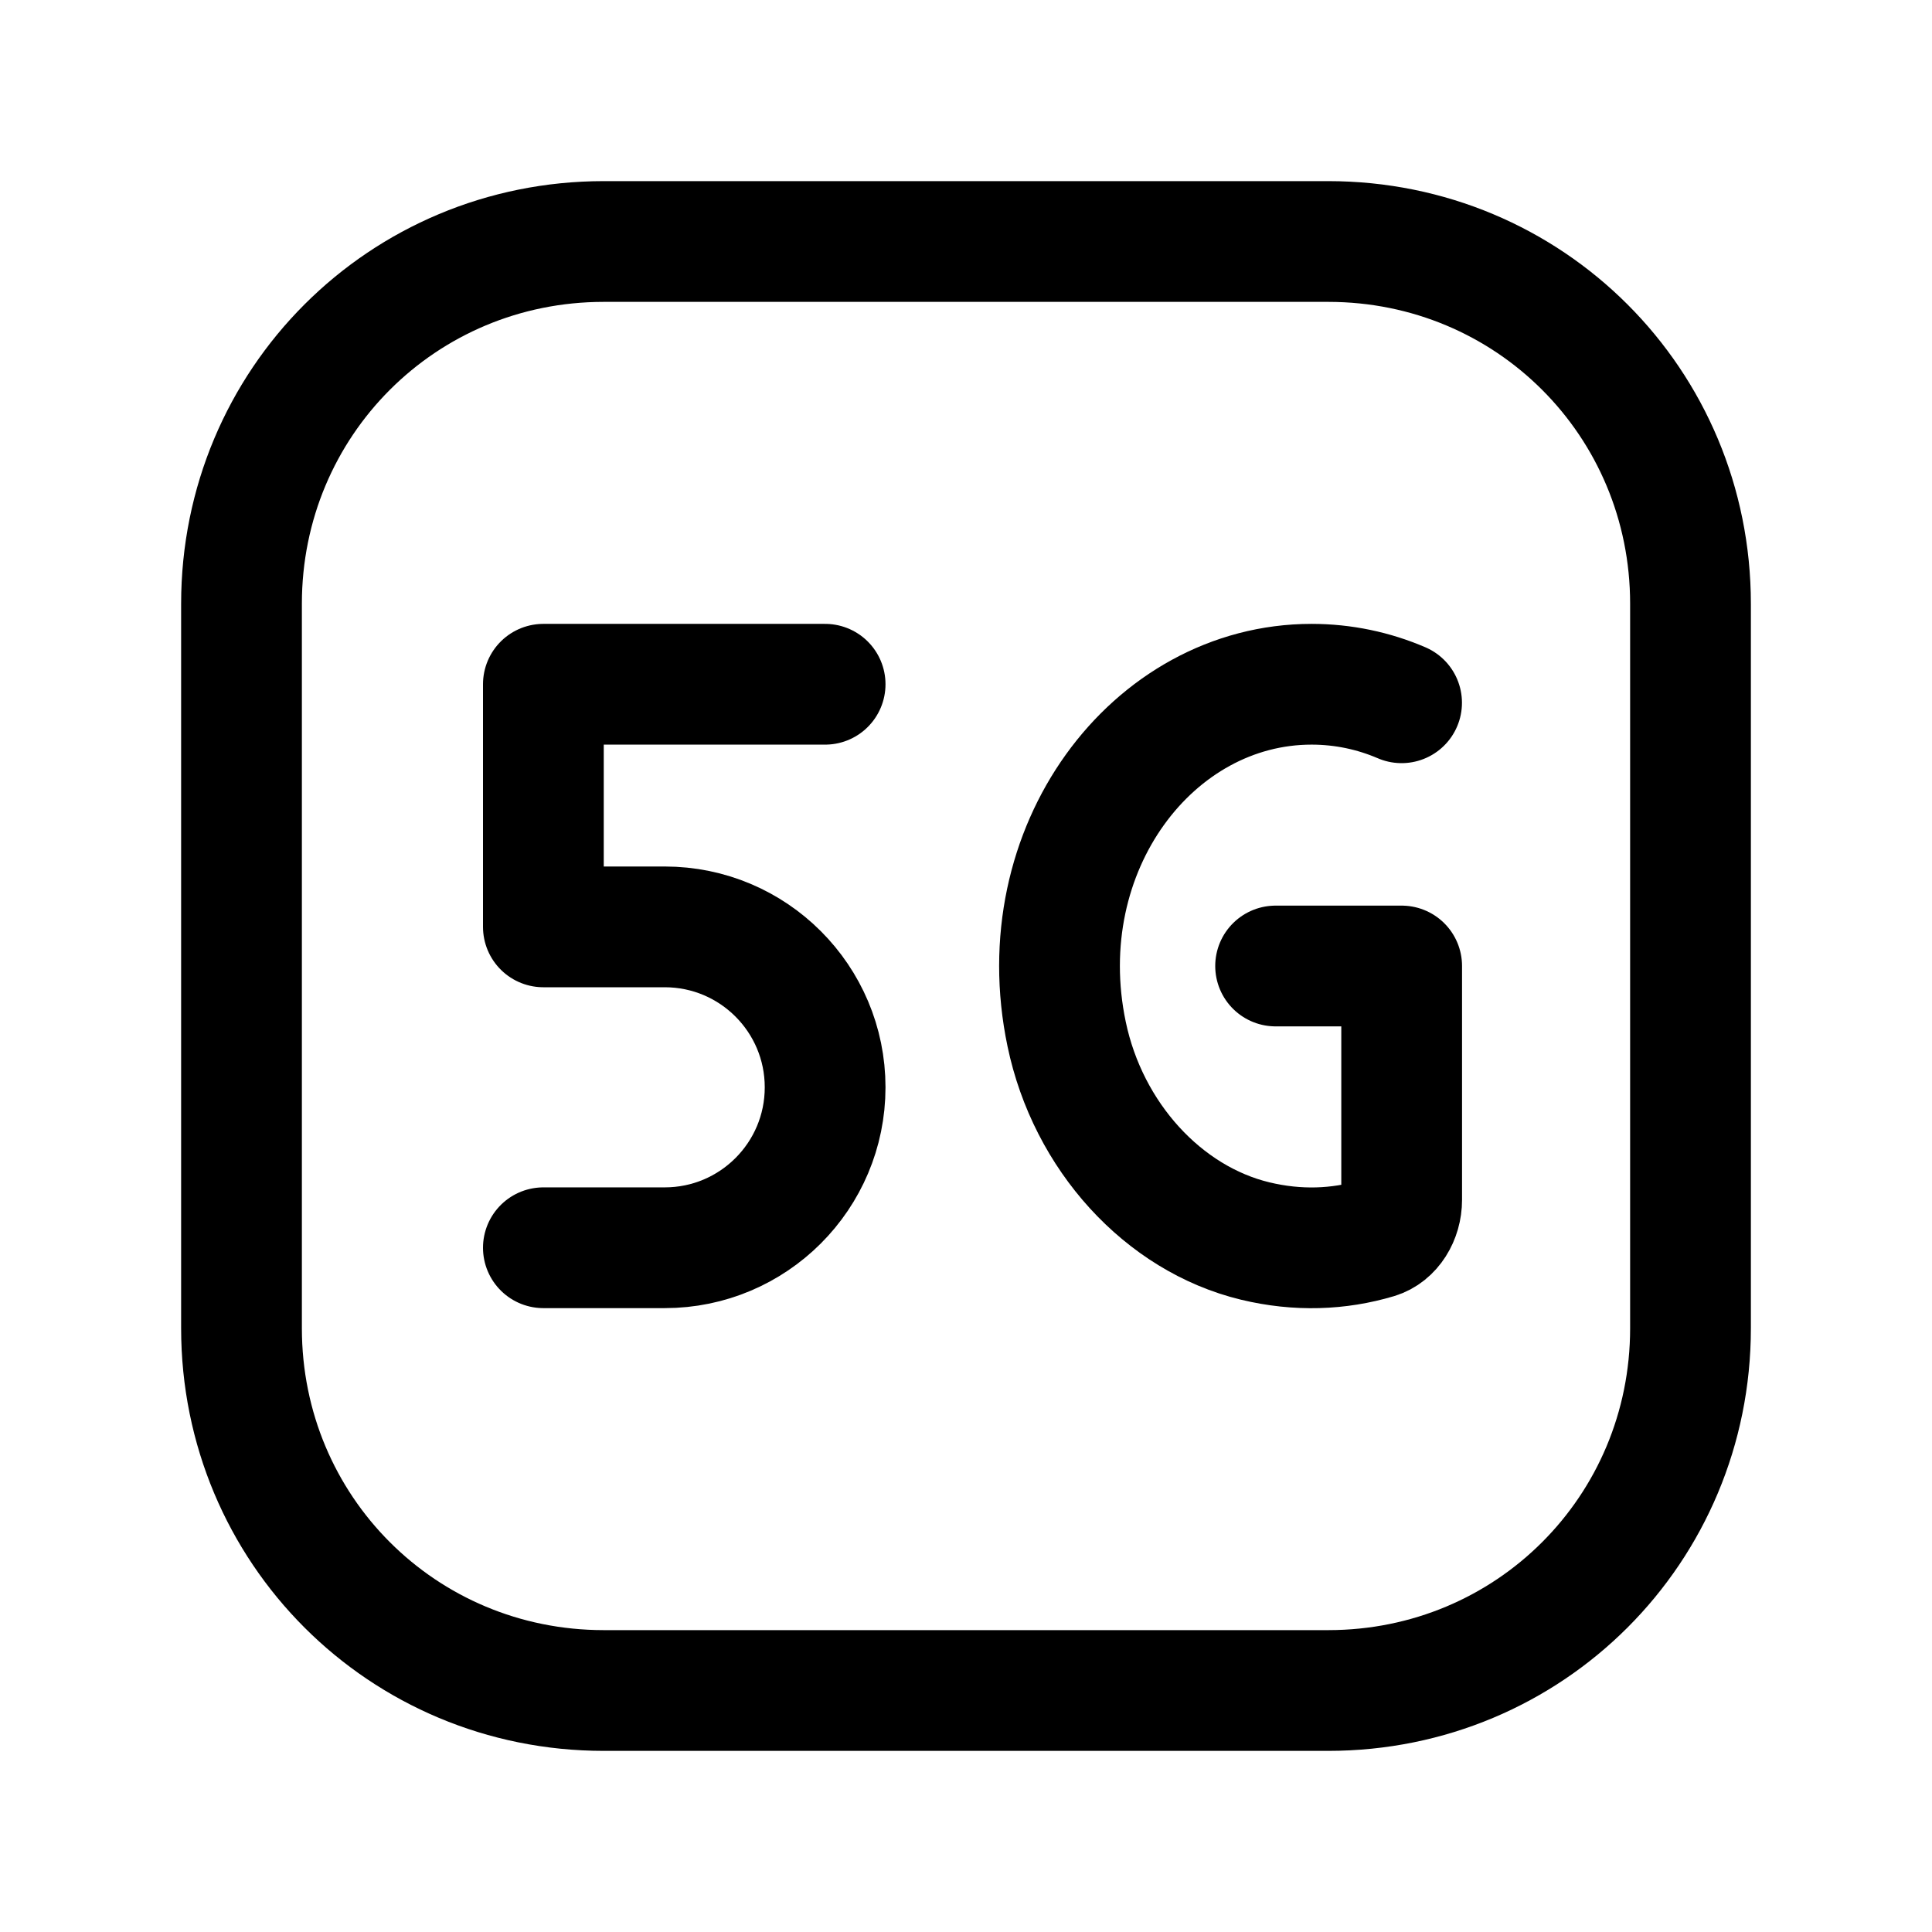
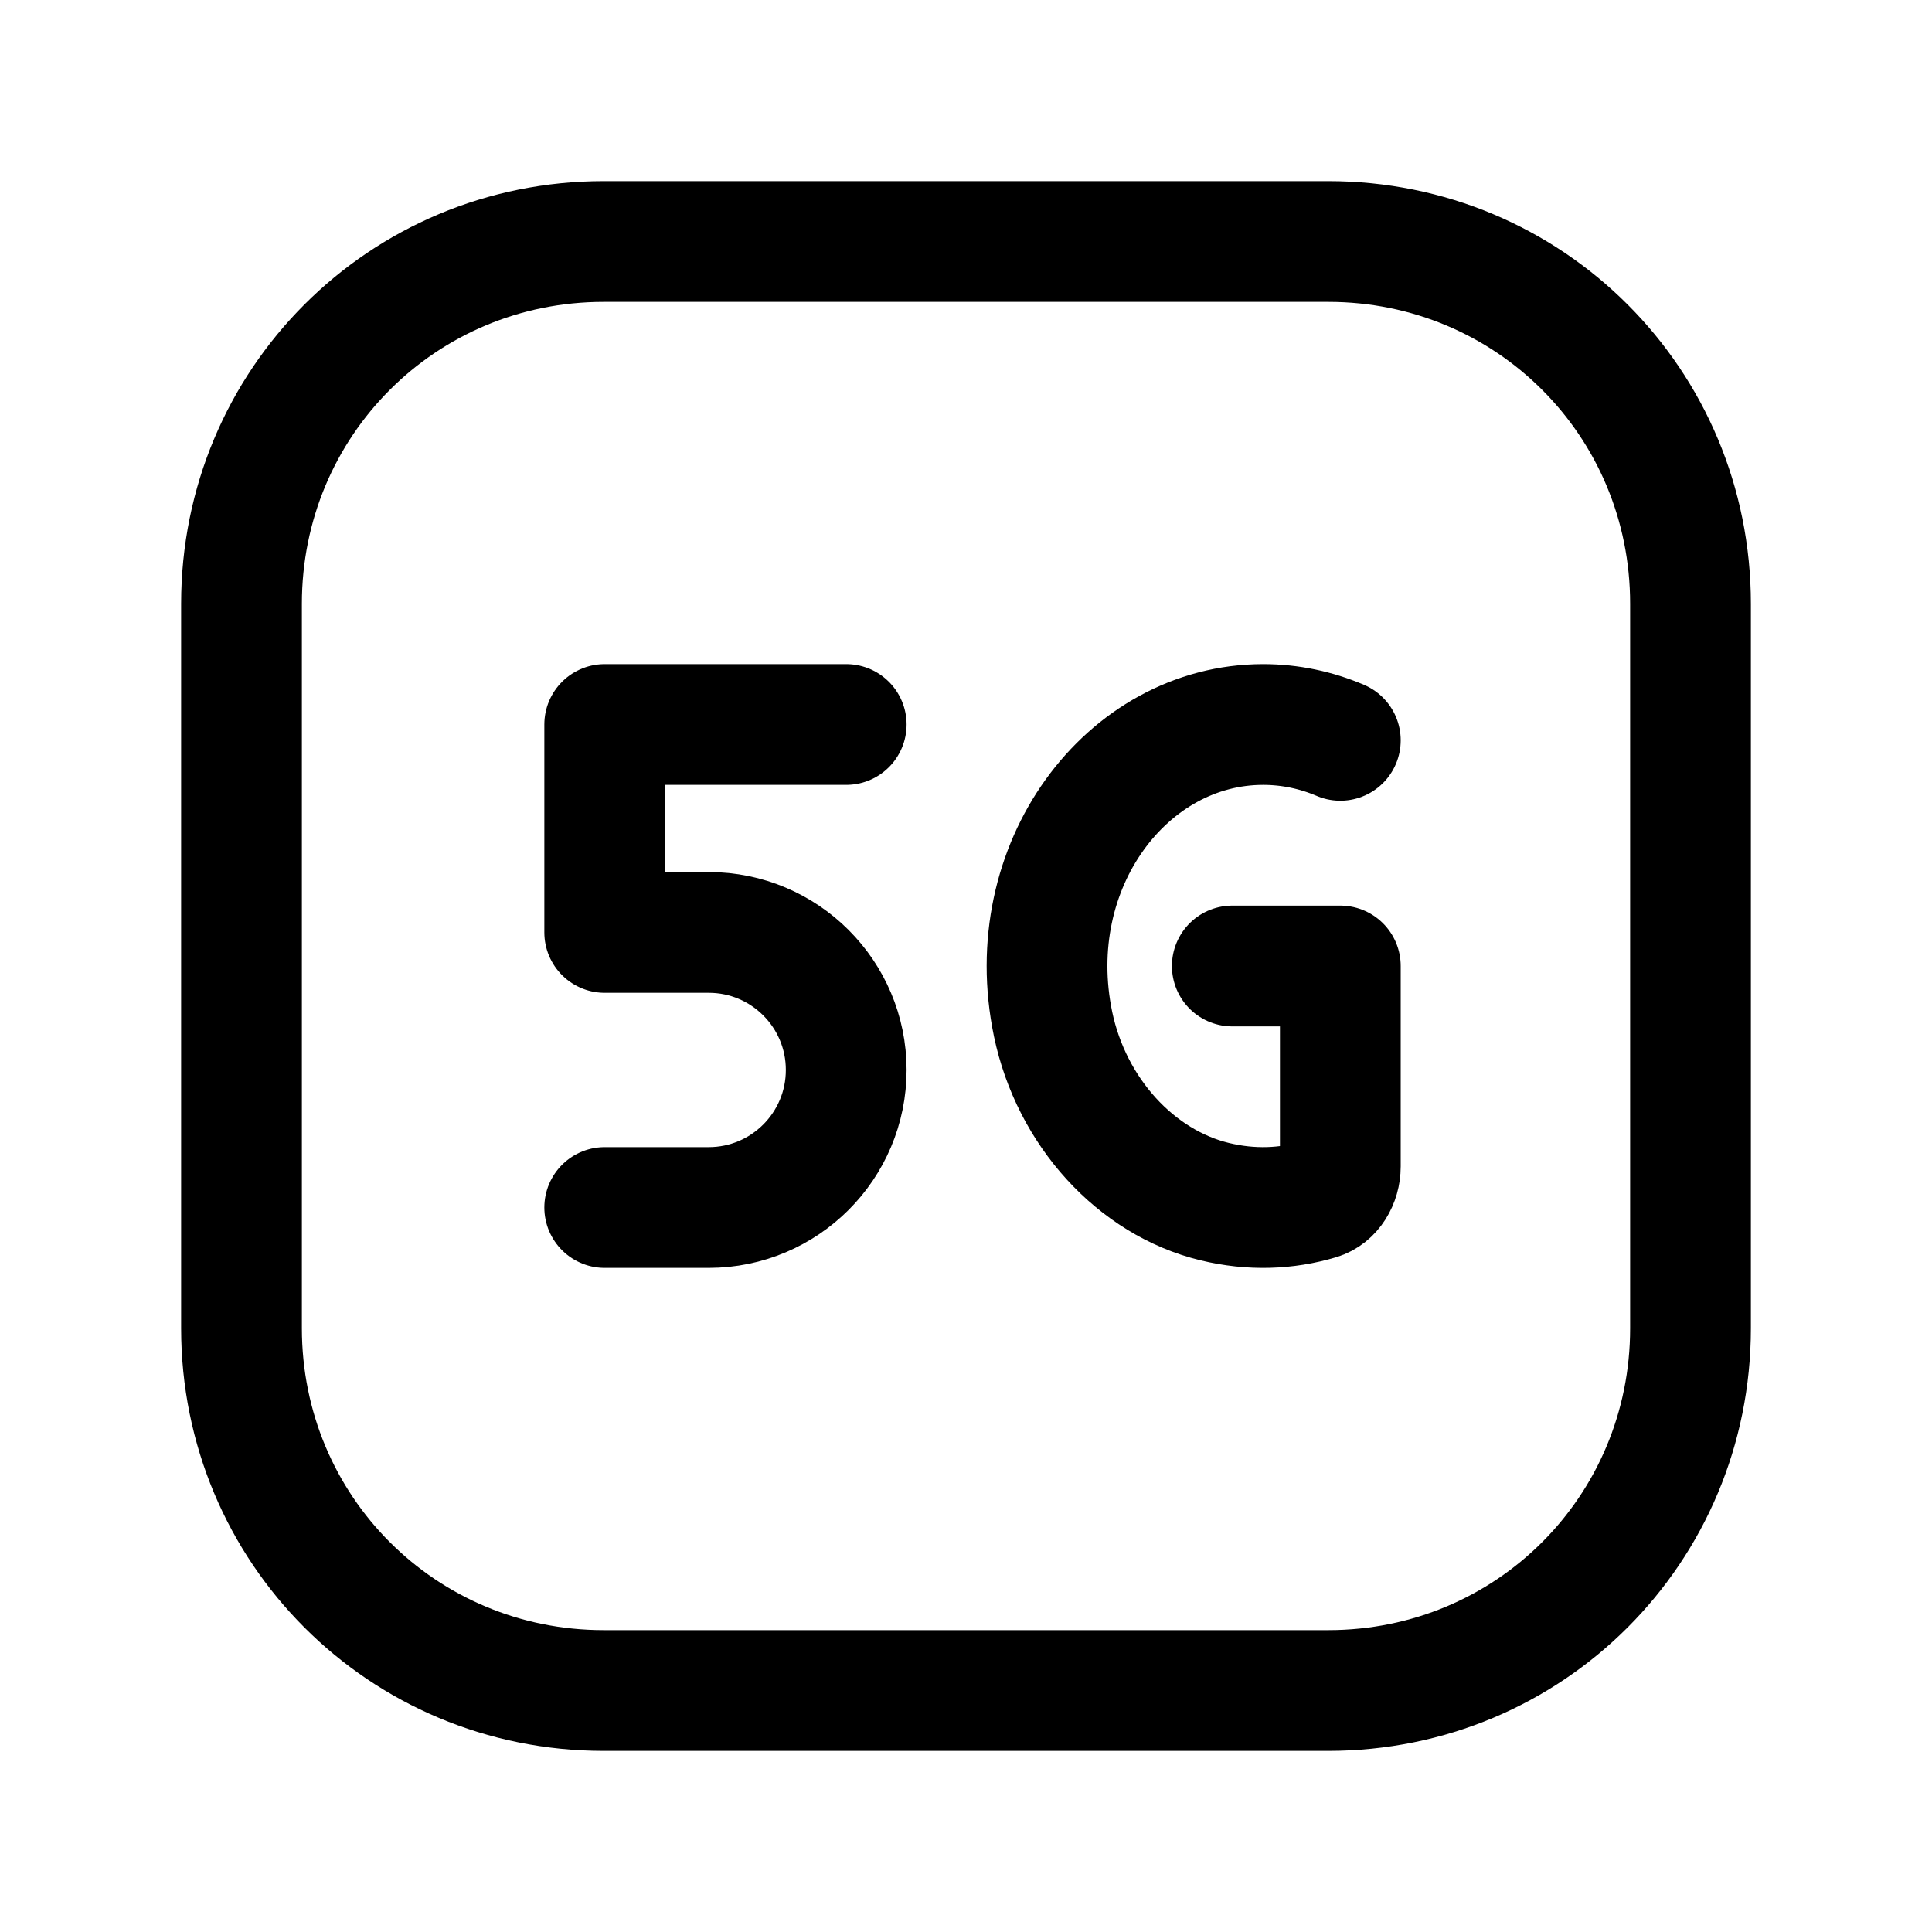
<svg xmlns="http://www.w3.org/2000/svg" version="1.1" x="0px" y="0px" viewBox="0 0 24 24" style="enable-background:new 0 0 24 24;" xml:space="preserve">
  <style type="text/css">
	.st0{fill:none;stroke:#000000;stroke-width:1.5;stroke-linecap:round;stroke-linejoin:round;}
</style>
-   <path class="st0" d="M15.846,12h1.566l0,2.905c0,0.218-0.123,0.422-0.311,0.478c-0.469,0.14-0.98,0.161-1.51,0.033  c-1.141-0.276-2.076-1.3-2.341-2.571C12.769,10.544,14.318,8.5,16.293,8.5c0.394,0,0.771,0.081,1.118,0.23" />
-   <path class="st0" d="M10.25,8.5h-3.5v3.014h1.507c1.101,0,1.993,0.892,1.993,1.993l0,0c0,1.101-0.892,1.993-1.993,1.993  H6.75" />
+   <path class="st0" d="M15.308,12h1.342v2.49c0,0.186-0.105,0.361-0.267,0.409c-0.402,0.12-0.84,0.138-1.294,0.028  c-0.978-0.237-1.779-1.115-2.007-2.204C12.671,10.752,13.998,9,15.691,9c0.338,0,0.661,0.07,0.959,0.197" />
+   <path class="st0" d="M10.512,9h-3v2.583h1.292c0.943,0,1.708,0.765,1.708,1.708l0,0C10.512,14.235,9.747,15,8.803,15  H7.512" />
  <path class="st0" d="M16.5,21h-9C5,21,3,19,3,16.5v-9C3,5,5,3,7.5,3h9C19,3,21,5,21,7.5v9C21,19,19,21,16.5,21z" />
</svg>
